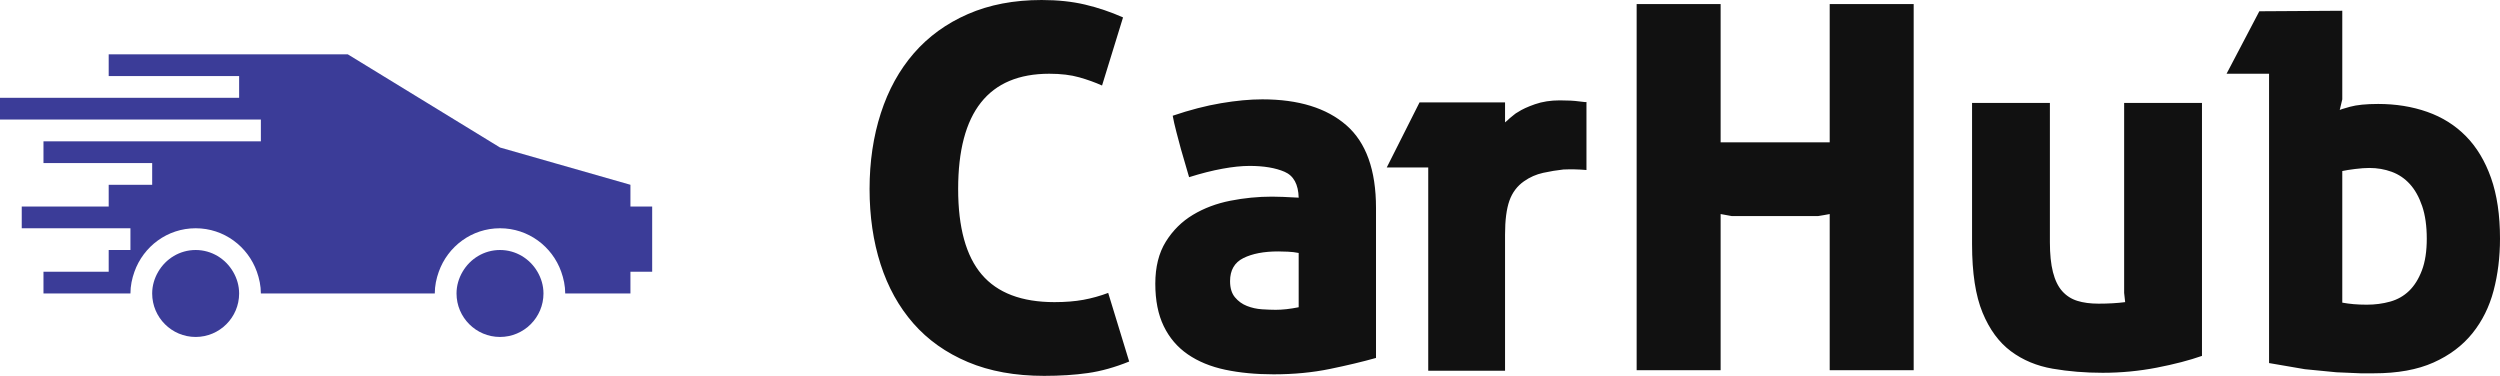
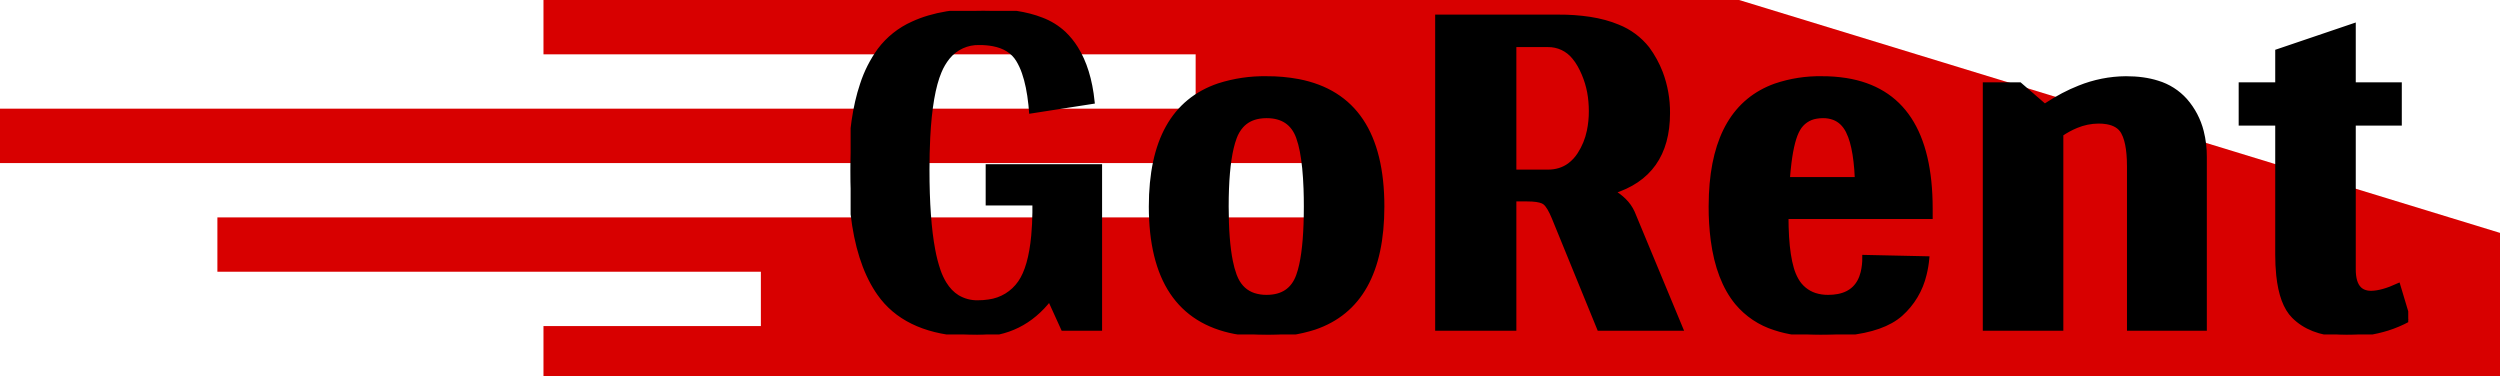
<svg xmlns="http://www.w3.org/2000/svg" width="501.28" height="75.365" viewBox="0 0 230 34.579" class="css-1j8o68f" version="1.1" id="svg17">
  <defs id="SvgjsDefs2381" />
-   <g id="SvgjsG2382" featurekey="PG4fjM-0" transform="matrix(2,0,0,2,0,-19)" fill="#3b3c98">
+   <g id="SvgjsG2382" featurekey="PG4fjM-0" transform="matrix(10,0,0,5,0,-60)" fill="#D80000">
    <g transform="translate(-270 -140)" id="g11">
      <g id="g9">
        <path d="M279,161c-0.736,0-1.375,0.405-1.722,1c-0.172,0.295-0.278,0.635-0.278,1c0,1.102,0.897,2,2,2c1.103,0,2-0.898,2-2    c0-0.365-0.105-0.705-0.278-1C280.375,161.405,279.737,161,279,161z" id="path3" />
        <path d="M293,161c-0.736,0-1.375,0.405-1.722,1c-0.172,0.295-0.278,0.635-0.278,1c0,1.102,0.897,2,2,2c1.103,0,2-0.898,2-2    c0-0.365-0.105-0.705-0.278-1C294.375,161.405,293.737,161,293,161z" id="path5" />
        <path d="M299,159v-1l-6-1.715L286,152h-11v1h6v1h-11v1h12v1h-10v1h5v1h-2v1h-4v1h5v1h-1v1h-3v1h4c0-0.352,0.072-0.686,0.184-1    c0.414-1.162,1.512-2,2.816-2c1.305,0,2.402,0.838,2.816,2c0.111,0.314,0.184,0.648,0.184,1h8c0-0.352,0.072-0.686,0.184-1    c0.414-1.162,1.512-2,2.816-2c1.305,0,2.402,0.838,2.816,2c0.111,0.314,0.184,0.648,0.184,1h3v-1h1v-3H299z" id="path7" />
      </g>
    </g>
  </g>
-   <g id="SvgjsG2383" featurekey="jxYttZ-0" transform="matrix(2.355529,0,0,2.355529,78.25691,-13.04958)" fill="#111111">
-     <path d="M10.88 19.66 c-0.56 0.227 -1.097 0.377 -1.61 0.45 s-1.083 0.11 -1.71 0.11 c-1.133 0 -2.127 -0.18 -2.98 -0.54 s-1.563 -0.863 -2.13 -1.51 s-0.993 -1.417 -1.28 -2.31 s-0.43 -1.873 -0.43 -2.94 s0.147 -2.053 0.44 -2.96 s0.723 -1.687 1.29 -2.34 s1.27 -1.163 2.11 -1.53 s1.8 -0.55 2.88 -0.55 c0.627 0 1.193 0.06 1.7 0.18 s1 0.287 1.48 0.5 l-0.82 2.66 c-0.267 -0.12 -0.563 -0.227 -0.89 -0.32 s-0.717 -0.14 -1.17 -0.14 c-2.373 0 -3.56 1.5 -3.56 4.5 c0 1.507 0.307 2.62 0.92 3.34 s1.56 1.08 2.84 1.08 c0.427 0 0.803 -0.03 1.13 -0.09 s0.65 -0.15 0.97 -0.27 z M17.5 15.42 c-0.133 -0.027 -0.273 -0.043 -0.42 -0.05 s-0.273 -0.01 -0.38 -0.01 c-0.56 0 -1.013 0.087 -1.36 0.26 s-0.52 0.473 -0.52 0.9 c0 0.267 0.063 0.477 0.19 0.63 s0.283 0.267 0.47 0.34 s0.383 0.117 0.59 0.13 s0.383 0.02 0.53 0.02 c0.267 0 0.567 -0.033 0.9 -0.1 l0 -2.12 z M16.46 13.22 c0.107 0 0.25 0.003 0.43 0.01 s0.383 0.017 0.61 0.03 c-0.013 -0.52 -0.197 -0.857 -0.55 -1.01 s-0.81 -0.23 -1.37 -0.23 c-0.307 0 -0.66 0.037 -1.06 0.11 s-0.833 0.183 -1.3 0.33 l-0.32 -1.1 c-0.04 -0.147 -0.097 -0.36 -0.17 -0.64 s-0.123 -0.5 -0.15 -0.66 c0.667 -0.227 1.297 -0.39 1.89 -0.49 s1.13 -0.15 1.61 -0.15 c1.413 0 2.507 0.337 3.28 1.01 s1.16 1.75 1.16 3.23 l0 5.86 c-0.52 0.147 -1.12 0.29 -1.8 0.43 s-1.413 0.21 -2.2 0.21 c-0.693 0 -1.323 -0.06 -1.89 -0.18 s-1.053 -0.32 -1.46 -0.6 s-0.72 -0.647 -0.94 -1.1 s-0.33 -1.007 -0.33 -1.66 s0.137 -1.2 0.41 -1.64 s0.627 -0.79 1.06 -1.05 s0.92 -0.443 1.46 -0.55 s1.083 -0.16 1.63 -0.16 z M26.06 9.92 c0.16 -0.107 0.383 -0.21 0.67 -0.31 s0.61 -0.15 0.97 -0.15 c0.307 0 0.557 0.013 0.75 0.04 s0.29 0.033 0.29 0.02 l0 2.66 c-0.307 -0.027 -0.607 -0.033 -0.9 -0.02 c-0.253 0.027 -0.517 0.07 -0.79 0.13 s-0.523 0.17 -0.75 0.33 c-0.267 0.187 -0.457 0.44 -0.57 0.76 s-0.17 0.76 -0.17 1.32 l0 5.32 l-3 0 l0 -7.94 l-1.62 0 l1.28 -2.54 l3.34 0 l0 0.78 c0.067 -0.053 0.127 -0.107 0.18 -0.16 c0.053 -0.04 0.107 -0.083 0.16 -0.13 s0.107 -0.083 0.16 -0.11 z M30.7 5.7 l3.28 -0 l0 5.4 l4.26 0 l0 -5.4 l3.28 0 l0 14.3 l-3.28 0 l0 -6.1 c-0.08 0.013 -0.153 0.027 -0.22 0.04 l-0.24 0.04 l-3.36 0 l-0.44 -0.08 l0 6.1 l-3.28 0 l0 -14.3 z M43.8 9.56 l3.04 -0 l0 5.44 c0 0.467 0.04 0.857 0.12 1.17 s0.2 0.56 0.36 0.74 s0.357 0.307 0.59 0.38 s0.51 0.11 0.83 0.11 c0.387 0 0.733 -0.02 1.04 -0.06 l-0.04 -0.36 l0 -7.42 l3.04 0 l0 9.88 c-0.493 0.173 -1.083 0.327 -1.77 0.46 s-1.39 0.2 -2.11 0.2 c-0.68 0 -1.33 -0.053 -1.95 -0.16 s-1.163 -0.333 -1.63 -0.68 s-0.837 -0.85 -1.11 -1.51 s-0.41 -1.55 -0.41 -2.67 l0 -5.52 z M58.26 5.96 l-0 3.46 l-0.1 0.42 c0 -0.013 0.133 -0.057 0.4 -0.13 s0.633 -0.11 1.1 -0.11 c0.693 0 1.333 0.103 1.92 0.31 s1.09 0.523 1.51 0.95 s0.747 0.97 0.98 1.63 s0.35 1.45 0.35 2.37 c0 0.72 -0.083 1.397 -0.25 2.03 s-0.443 1.19 -0.83 1.67 s-0.893 0.86 -1.52 1.14 s-1.4 0.42 -2.32 0.42 l-0.53 0 l-0.94 -0.04 l-1.23 -0.12 l-1.4 -0.24 l0 -11.3 l-1.66 0 l1.28 -2.44 z M59.22 17.44 c0.32 0 0.623 -0.04 0.91 -0.12 s0.533 -0.22 0.74 -0.42 s0.373 -0.467 0.5 -0.8 s0.19 -0.747 0.19 -1.24 s-0.06 -0.917 -0.18 -1.27 s-0.28 -0.64 -0.48 -0.86 s-0.437 -0.38 -0.71 -0.48 s-0.563 -0.15 -0.87 -0.15 c-0.16 0 -0.347 0.013 -0.56 0.04 s-0.38 0.053 -0.5 0.08 l0 5.14 c0.147 0.027 0.297 0.047 0.45 0.06 s0.323 0.02 0.51 0.02 z" id="path14" />
+   <g id="SvgjsG2383" featurekey="jxYttZ-0" transform="matrix(1.4,0,0,1.4,78.25691,1)" fill="#111111">
+     <svg width="102.358" height="21.265" viewBox="0 0 102.358 21.265">
+       <g id="svgGroup" stroke-linecap="round" fill-rule="evenodd" font-size="9pt" stroke="#000" stroke-width="0.25mm" fill="#000" style="stroke:#000;stroke-width:0.25mm;fill:#000">
+         <path d="M 16.37 20.863 L 16.37 10.232 L 9.03 10.232 L 9.03 12.634 L 12.1 12.634 L 12.1 13.257 A 19.222 19.222 0 0 1 12.023 14.779 Q 11.827 16.876 11.143 17.861 A 2.964 2.964 0 0 1 9.083 19.119 A 4.576 4.576 0 0 1 8.363 19.173 A 2.519 2.519 0 0 1 7.016 18.818 Q 6.508 18.505 6.149 17.917 A 4.389 4.389 0 0 1 5.761 17.082 A 9.52 9.52 0 0 1 5.406 15.711 Q 5.027 13.709 5.027 10.432 A 41.322 41.322 0 0 1 5.077 8.319 Q 5.227 5.4 5.828 3.982 A 3.8 3.8 0 0 1 6.378 3.047 A 2.574 2.574 0 0 1 8.474 2.091 A 4.779 4.779 0 0 1 9.374 2.17 Q 10.504 2.386 11.01 3.203 A 4.336 4.336 0 0 1 11.407 4.057 Q 11.709 4.919 11.839 6.166 A 16.083 16.083 0 0 1 11.877 6.584 L 15.881 5.961 Q 15.658 3.828 14.797 2.458 A 5.056 5.056 0 0 0 14.013 1.491 A 4.447 4.447 0 0 0 12.548 0.586 Q 11.062 0 8.719 0 A 14.537 14.537 0 0 0 6.33 0.182 Q 5.071 0.393 4.093 0.846 A 5.566 5.566 0 0 0 1.913 2.58 A 8.133 8.133 0 0 0 0.766 4.85 Q 0.05 6.982 0.003 10.088 A 29.102 29.102 0 0 0 0 10.521 A 24.54 24.54 0 0 0 0.15 13.325 Q 0.512 16.463 1.75 18.365 A 7.159 7.159 0 0 0 1.891 18.572 Q 3.557 20.944 7.279 21.226 A 13.794 13.794 0 0 0 8.319 21.264 Q 11.255 21.264 13.078 18.906 L 13.968 20.863 L 16.37 20.863 Z M 49.199 20.863 L 54.538 20.863 L 51.379 13.257 A 2.606 2.606 0 0 0 50.815 12.458 Q 50.496 12.144 50.045 11.878 Q 53.692 10.765 53.692 6.717 A 7.312 7.312 0 0 0 53.222 4.069 A 6.796 6.796 0 0 0 52.358 2.491 A 4.649 4.649 0 0 0 50.411 1.044 Q 49.601 0.705 48.566 0.544 A 13.337 13.337 0 0 0 46.53 0.401 L 38.568 0.401 L 38.568 20.863 L 43.594 20.863 L 43.594 12.367 L 44.44 12.367 A 5.655 5.655 0 0 1 44.8 12.377 Q 45.393 12.416 45.619 12.589 A 0.968 0.968 0 0 1 45.782 12.755 Q 45.926 12.937 46.076 13.247 A 5.873 5.873 0 0 1 46.219 13.568 L 49.199 20.863 Z M 78.47 6.273 L 76.824 4.849 L 74.555 4.849 L 74.555 20.863 L 79.538 20.863 L 79.538 8.096 A 5.456 5.456 0 0 1 80.546 7.549 A 3.86 3.86 0 0 1 82.006 7.251 A 3.262 3.262 0 0 1 82.567 7.296 Q 83.33 7.429 83.63 7.963 A 2.41 2.41 0 0 1 83.841 8.49 Q 83.988 9.011 84.021 9.775 A 10.664 10.664 0 0 1 84.03 10.232 L 84.03 20.863 L 88.968 20.863 L 88.968 9.609 A 6.644 6.644 0 0 0 88.767 7.932 A 4.922 4.922 0 0 0 87.7 5.894 A 3.968 3.968 0 0 0 85.876 4.735 Q 84.977 4.449 83.808 4.449 A 8.313 8.313 0 0 0 80.744 5.058 Q 79.685 5.475 78.613 6.178 A 14.412 14.412 0 0 0 78.47 6.273 Z M 61.477 13.523 L 70.952 13.523 L 70.952 12.99 Q 70.952 5.45 65.406 4.566 A 9.987 9.987 0 0 0 63.835 4.449 A 9.012 9.012 0 0 0 60.772 4.926 Q 56.809 6.355 56.557 12.06 A 18.014 18.014 0 0 0 56.539 12.856 A 16.809 16.809 0 0 0 56.675 15.064 Q 57.021 17.67 58.252 19.173 A 5.3 5.3 0 0 0 60.737 20.834 Q 62.02 21.264 63.724 21.264 A 16.819 16.819 0 0 0 65.463 21.18 Q 67.861 20.93 68.995 19.929 A 5.037 5.037 0 0 0 70.555 17.312 A 6.934 6.934 0 0 0 70.73 16.281 L 66.637 16.192 A 4.156 4.156 0 0 1 66.526 17.199 Q 66.199 18.505 64.908 18.757 A 3.517 3.517 0 0 1 64.235 18.817 A 2.801 2.801 0 0 1 63.364 18.689 A 2.164 2.164 0 0 1 62.144 17.683 A 3.39 3.39 0 0 1 61.829 16.921 Q 61.593 16.115 61.515 14.858 A 21.738 21.738 0 0 1 61.477 13.523 Z M 102.358 20.285 L 101.691 18.061 Q 100.648 18.538 99.945 18.55 A 2.107 2.107 0 0 1 99.911 18.55 A 1.205 1.205 0 0 1 99.378 18.44 Q 98.872 18.194 98.777 17.393 A 3.398 3.398 0 0 1 98.755 16.993 L 98.755 7.385 L 101.78 7.385 L 101.78 4.849 L 98.755 4.849 L 98.755 0.979 L 93.772 2.669 L 93.772 4.849 L 91.37 4.849 L 91.37 7.385 L 93.772 7.385 L 93.772 16.015 A 13.032 13.032 0 0 0 93.837 17.366 Q 94.035 19.258 94.84 20.063 Q 95.926 21.149 97.867 21.253 A 7.863 7.863 0 0 0 98.288 21.264 A 8.893 8.893 0 0 0 100.992 20.862 A 7.998 7.998 0 0 0 102.358 20.285 Z M 29.423 4.635 A 10.994 10.994 0 0 0 27.336 4.449 A 9.759 9.759 0 0 0 24.197 4.911 Q 19.751 6.419 19.751 12.856 Q 19.751 20.013 25.248 21.078 A 10.994 10.994 0 0 0 27.336 21.264 A 9.759 9.759 0 0 0 30.474 20.802 Q 34.92 19.293 34.92 12.856 Q 34.92 5.699 29.423 4.635 Z M 25.223 8.319 A 5.607 5.607 0 0 0 25.022 8.992 Q 24.689 10.397 24.689 12.856 Q 24.689 15.094 24.965 16.459 A 6.146 6.146 0 0 0 25.223 17.394 A 2.881 2.881 0 0 0 25.325 17.633 Q 25.709 18.432 26.49 18.692 A 2.667 2.667 0 0 0 27.336 18.817 Q 28.915 18.817 29.426 17.416 A 5.659 5.659 0 0 0 29.629 16.703 Q 29.938 15.31 29.938 12.856 A 32.92 32.92 0 0 0 29.918 11.68 Q 29.865 10.207 29.672 9.216 A 6.113 6.113 0 0 0 29.426 8.297 Q 28.915 6.895 27.336 6.895 A 3.007 3.007 0 0 0 26.859 6.931 Q 26.124 7.049 25.672 7.553 A 2.386 2.386 0 0 0 25.223 8.319 Z M 45.819 10.587 L 43.594 10.587 L 43.594 2.225 L 45.819 2.225 A 2.176 2.176 0 0 1 47.551 3.039 A 3.384 3.384 0 0 1 47.909 3.559 A 5.845 5.845 0 0 1 48.639 5.963 A 7.141 7.141 0 0 1 48.666 6.584 A 6.262 6.262 0 0 1 48.534 7.904 A 4.49 4.49 0 0 1 47.909 9.431 A 2.706 2.706 0 0 1 47.246 10.147 Q 46.642 10.587 45.819 10.587 Z M 66.148 11.077 L 61.566 11.077 A 21.174 21.174 0 0 1 61.672 9.984 Q 61.868 8.42 62.256 7.763 A 1.676 1.676 0 0 1 63.466 6.931 A 2.526 2.526 0 0 1 63.901 6.895 A 1.999 1.999 0 0 1 64.615 7.016 Q 65.214 7.243 65.547 7.896 A 3.883 3.883 0 0 1 65.814 8.594 Q 66.025 9.333 66.11 10.423 A 17.815 17.815 0 0 1 66.148 11.077 Z" vector-effect="non-scaling-stroke" />
+       </g>
+     </svg>
  </g>
</svg>
